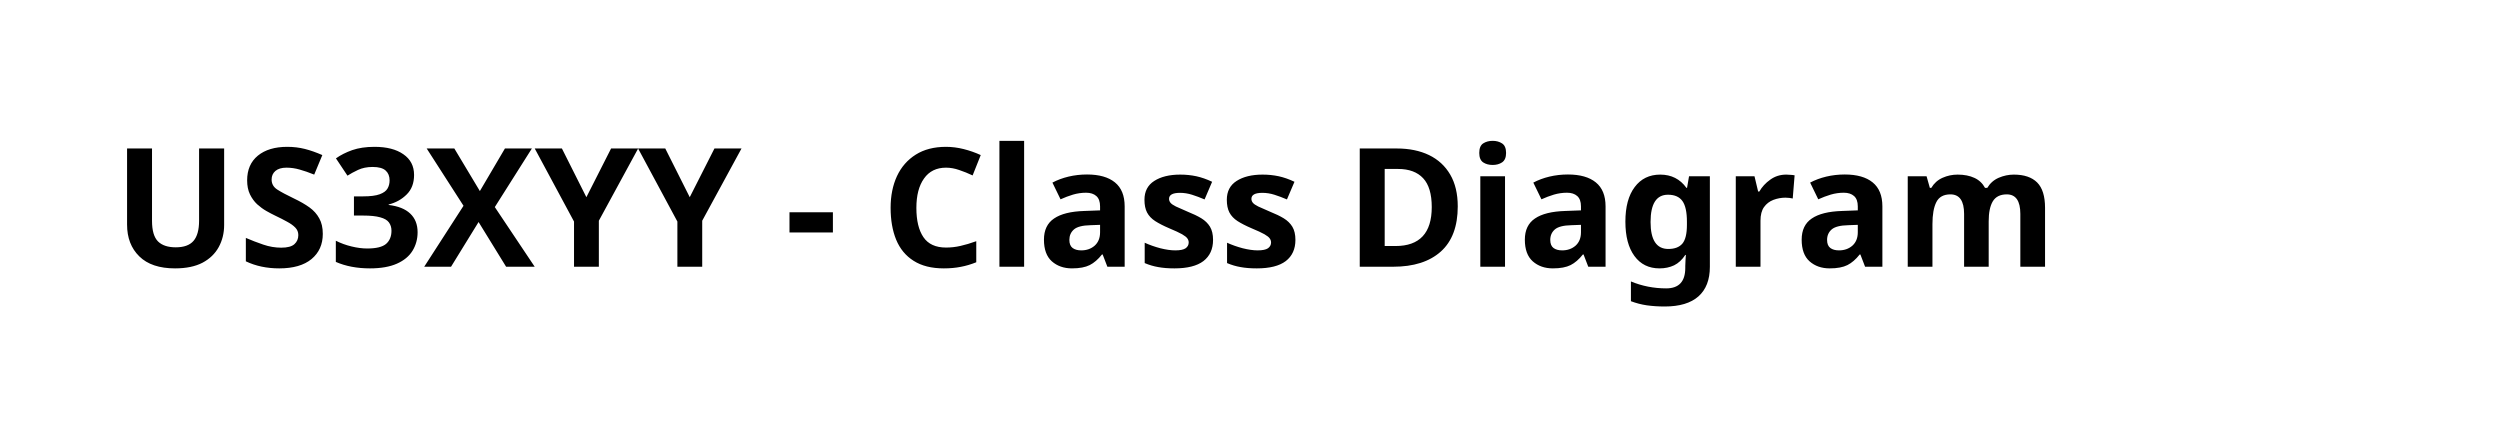
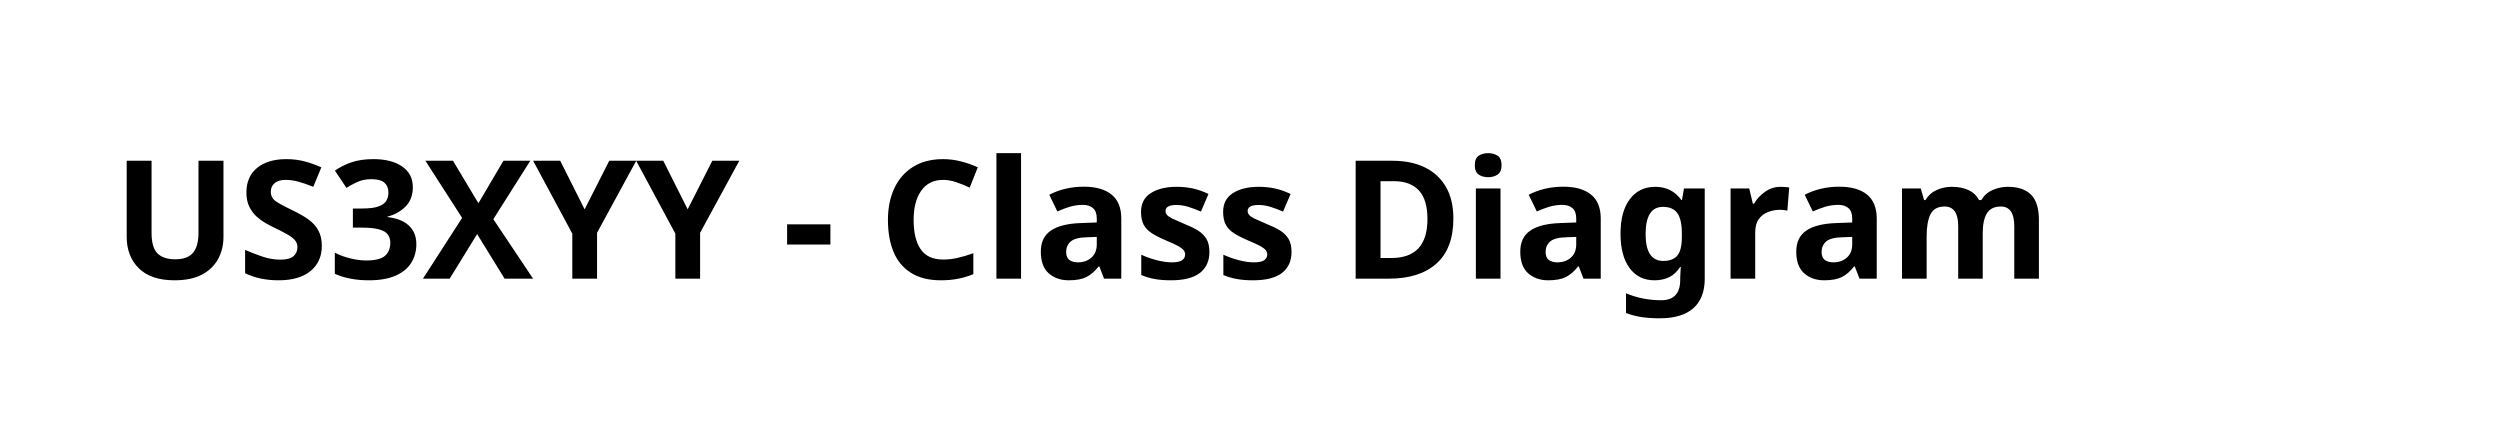
- <svg xmlns="http://www.w3.org/2000/svg" contentStyleType="text/css" data-diagram-type="CLASS" height="58px" preserveAspectRatio="none" style="width:332px;height:58px;background:#FFFFFF;" version="1.1" viewBox="0 0 332 58" width="332px" zoomAndPan="magnify">
+ <svg xmlns="http://www.w3.org/2000/svg" contentStyleType="text/css" data-diagram-type="CLASS" height="59px" preserveAspectRatio="none" style="width:333px;height:59px;background:#FFFFFF;" version="1.1" viewBox="0 0 333 59" width="333px" zoomAndPan="magnify">
  <defs />
  <g>
-     <text fill="#000000" font-family="Verdana" font-size="22" font-weight="bold" lengthAdjust="spacing" textLength="299.685" x="15" y="35.421">US3XYY - Class Diagram</text>
+     <text fill="#000000" font-family="Verdana" font-size="22" font-weight="bold" lengthAdjust="spacing" textLength="300.481" x="15" y="37.118">US3XYY - Class Diagram</text>
  </g>
</svg>
